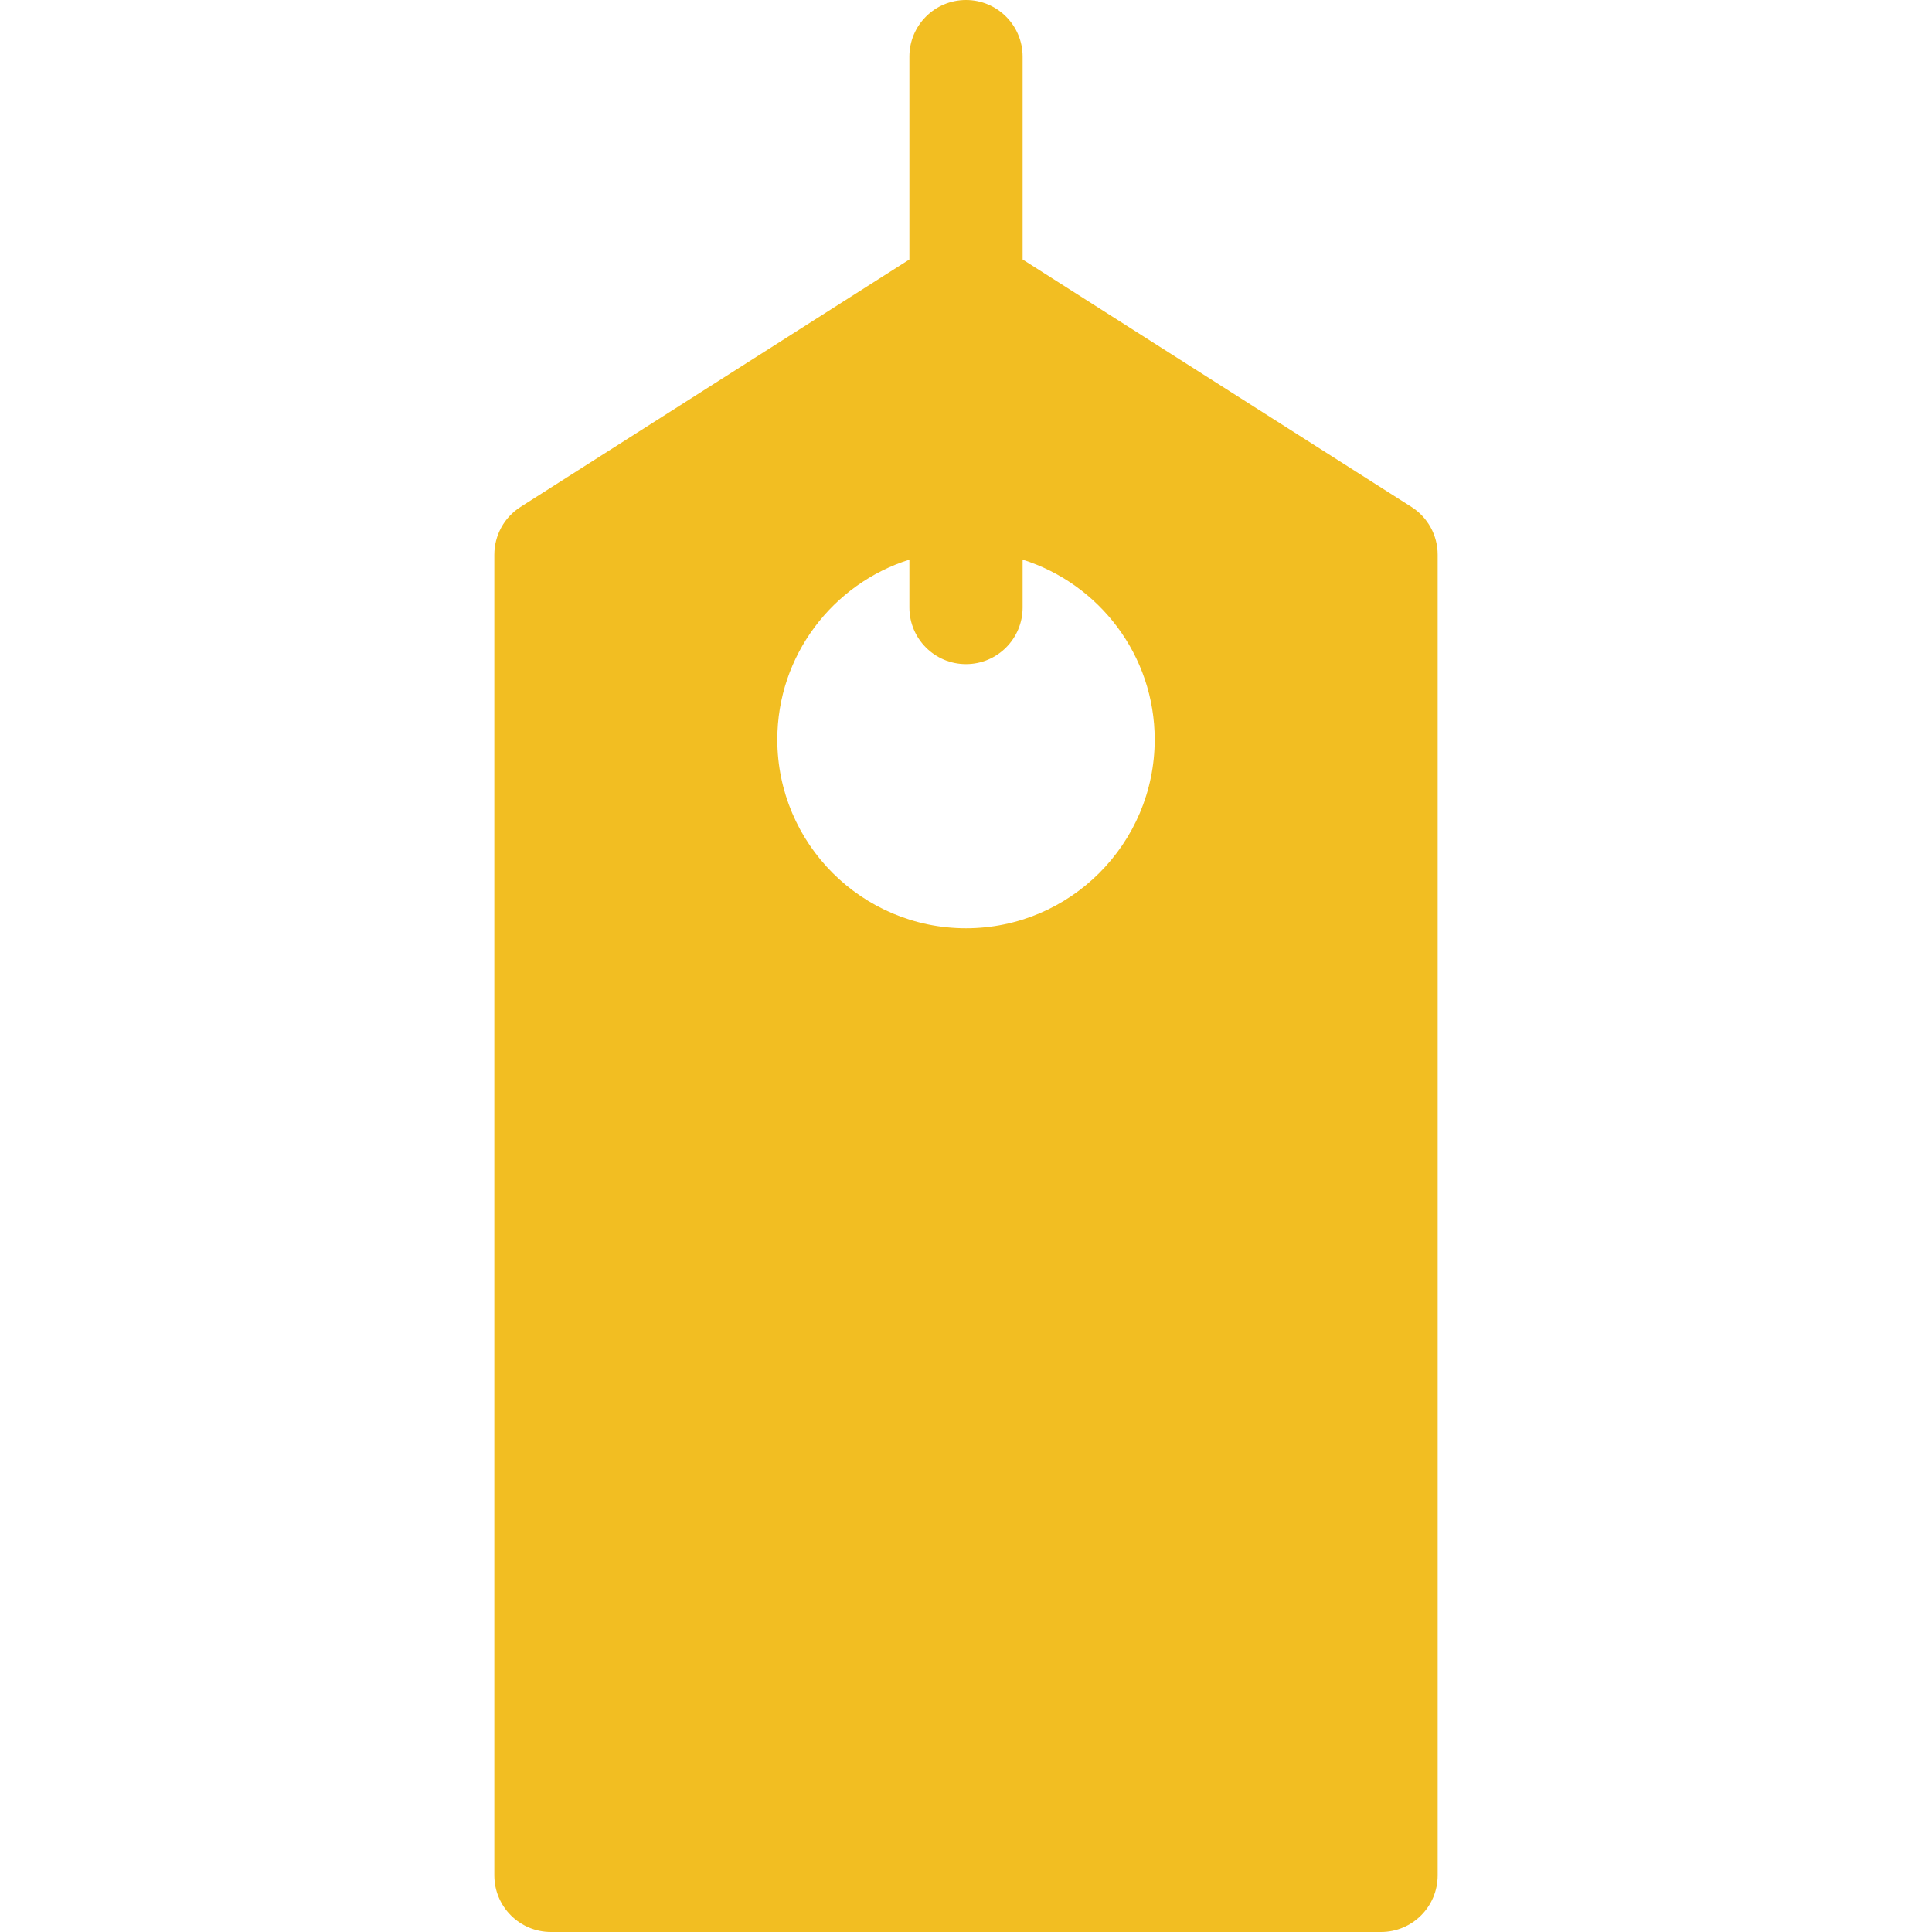
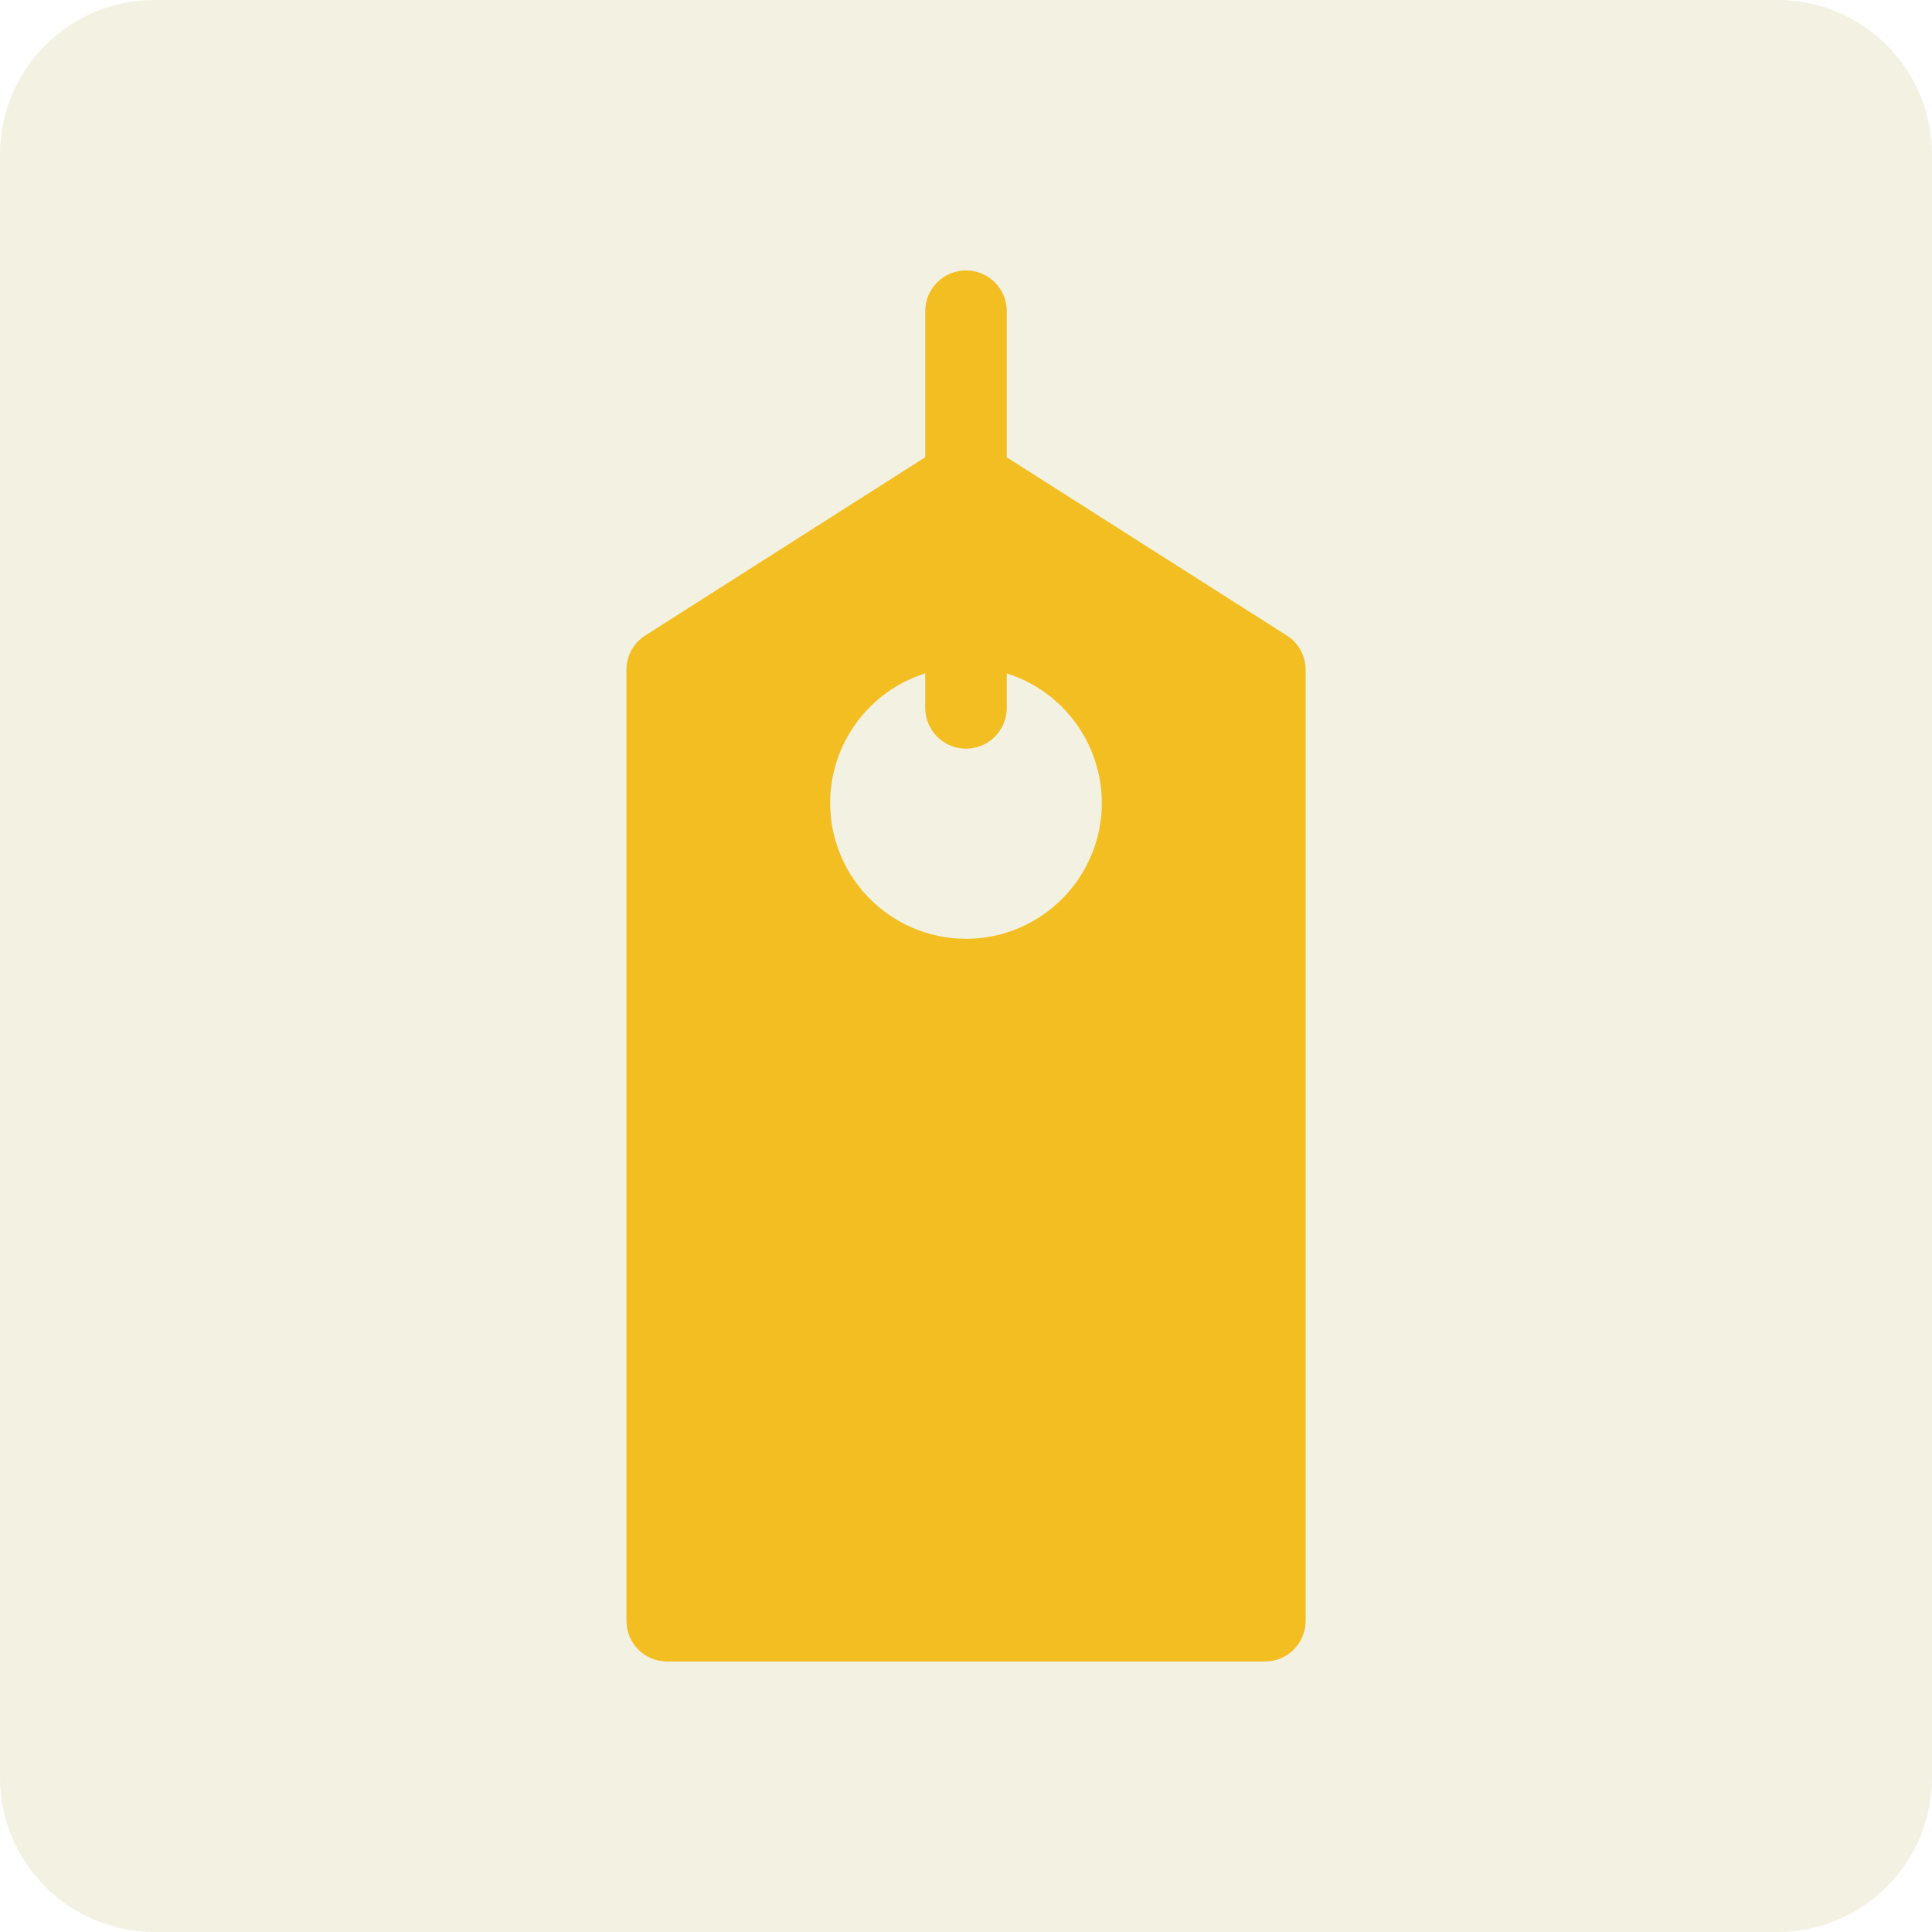
- <svg xmlns="http://www.w3.org/2000/svg" width="36" height="36" viewBox="0 0 36 36" fill="none">
-   <g id="Frame">
-     <g id="Group">
-       <path id="Vector" d="M26.301 9.446L19.055 4.835V1.055C19.055 0.472 18.582 0 18 0C17.418 0 16.945 0.472 16.945 1.055V4.835L9.699 9.446C9.55 9.541 9.426 9.673 9.341 9.828C9.256 9.984 9.211 10.159 9.211 10.336V34.945C9.211 35.528 9.683 36 10.266 36H25.734C26.317 36 26.789 35.528 26.789 34.945V10.336C26.789 9.975 26.605 9.64 26.301 9.446ZM18 17.297C16.061 17.297 14.484 15.72 14.484 13.781C14.484 12.21 15.521 10.877 16.945 10.428V11.32C16.945 11.903 17.418 12.375 18 12.375C18.582 12.375 19.055 11.903 19.055 11.32V10.428C20.48 10.877 21.516 12.21 21.516 13.781C21.516 15.72 19.939 17.297 18 17.297Z" fill="#F2BE22" />
-     </g>
-   </g>
+ <svg xmlns="http://www.w3.org/2000/svg" width="50" height="50" fill="none">
+   <rect width="50" height="50" rx="4" fill="#F3F1E1" />
+   <path d="M33.3 16.446l-7.245-4.61V8.054a1.055 1.055 0 00-2.11 0v3.78L16.7 16.446a1.055 1.055 0 00-.488.89v24.61c0 .582.472 1.054 1.055 1.054h15.468c.583 0 1.055-.472 1.055-1.055v-24.61c0-.36-.184-.695-.488-.889zm-8.3 7.85a3.52 3.52 0 01-3.516-3.515 3.522 3.522 0 012.461-3.354v.893a1.055 1.055 0 102.11 0v-.893a3.522 3.522 0 012.46 3.354A3.52 3.52 0 0125 24.297z" fill="#F2BE22" />
</svg>
